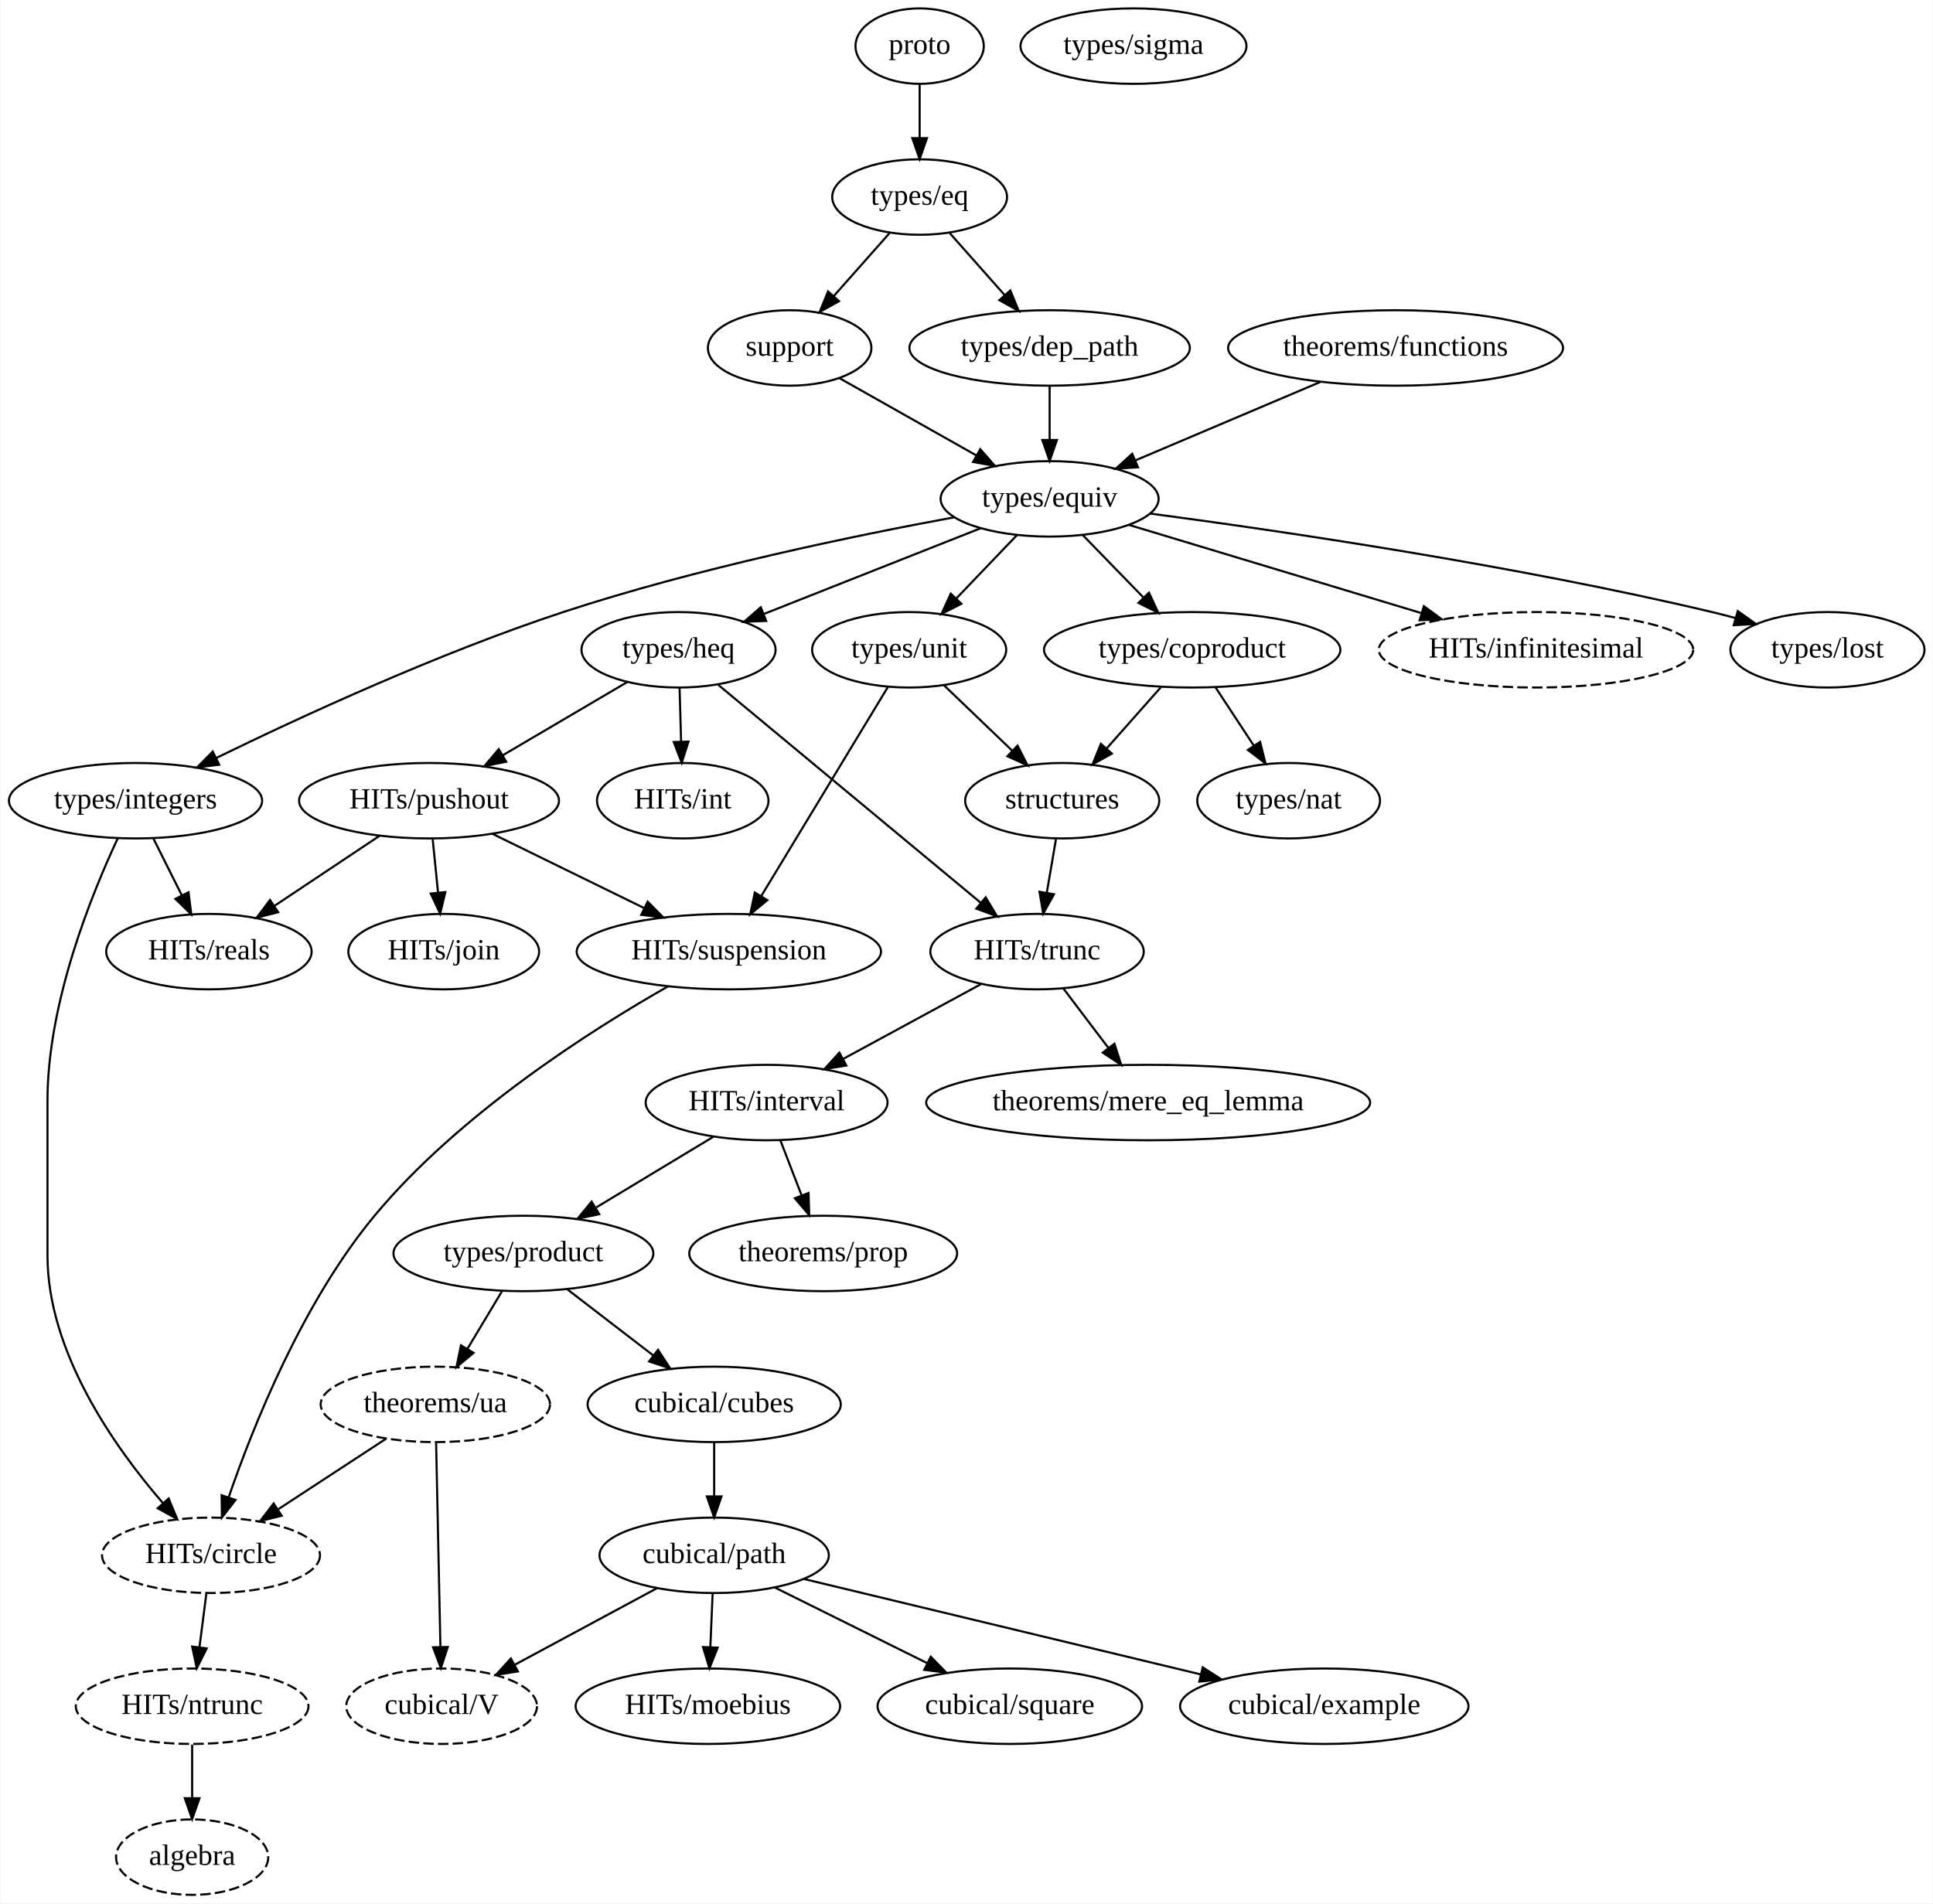
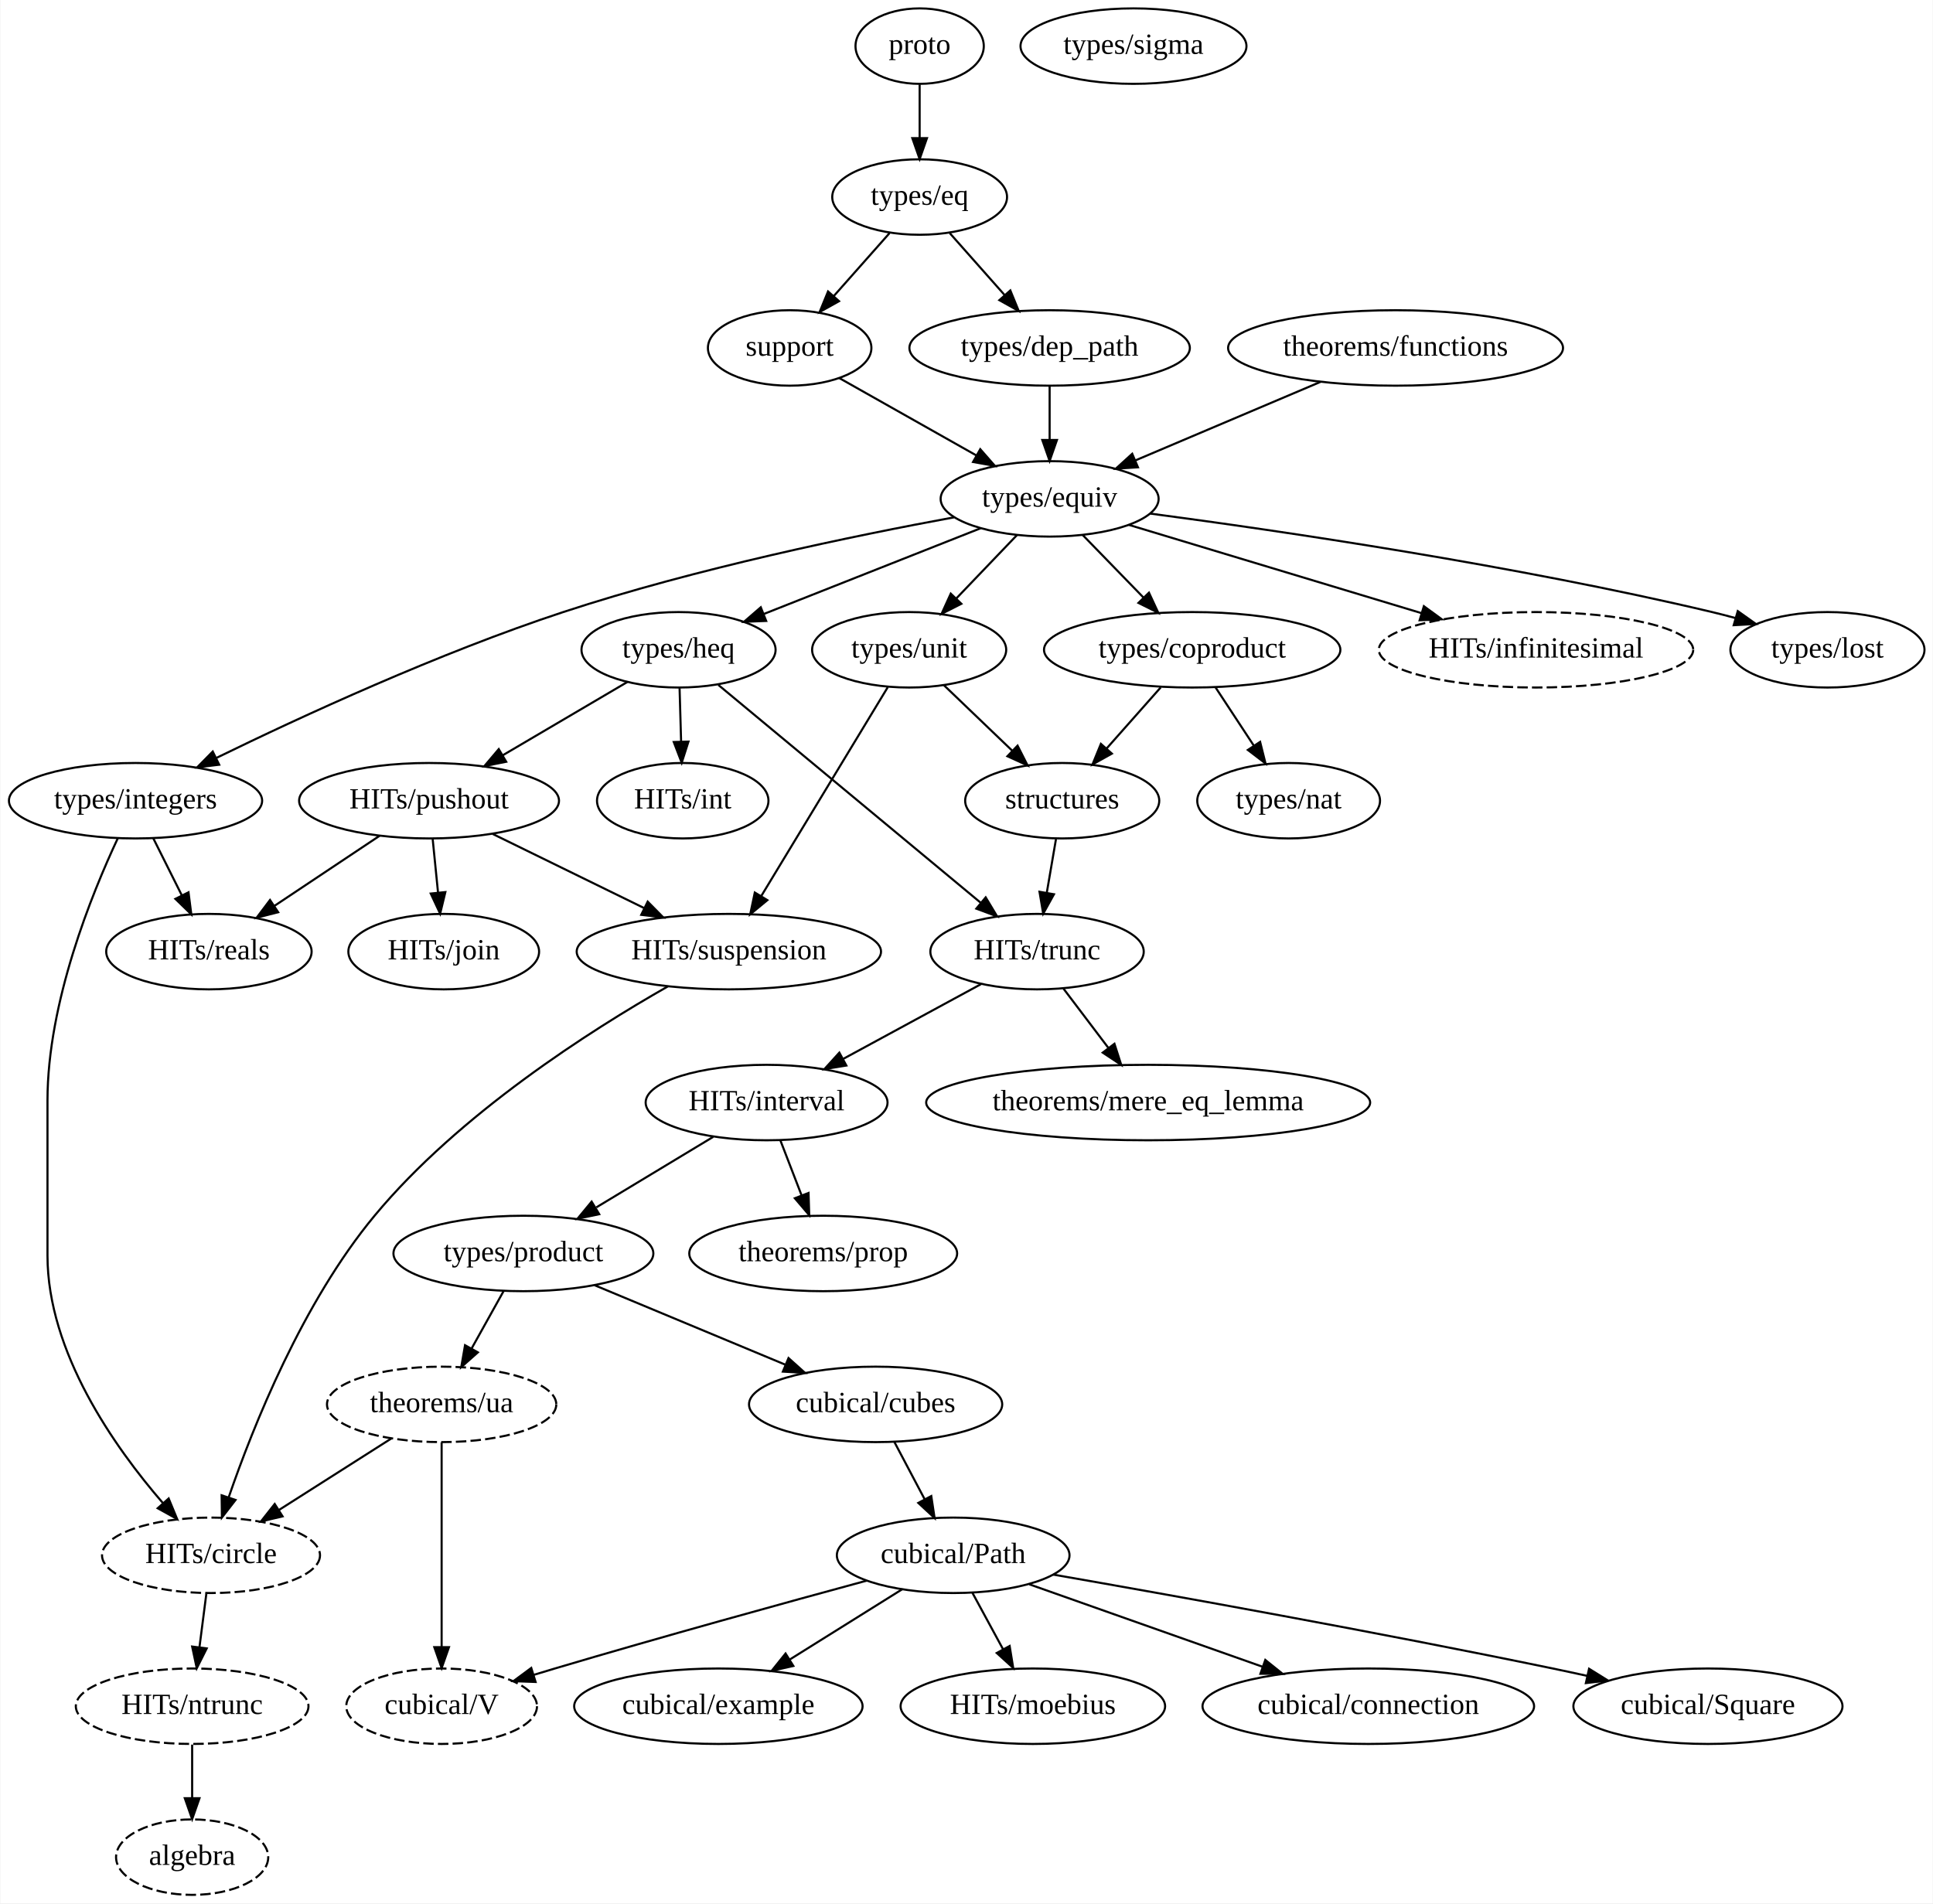
<svg xmlns="http://www.w3.org/2000/svg" width="922pt" height="908pt" viewBox="0.00 0.00 921.59 908.00">
  <g id="graph0" class="graph" transform="scale(1 1) rotate(0) translate(4 904)">
    <polygon fill="white" stroke="none" points="-4,4 -4,-904 917.591,-904 917.591,4 -4,4" />
    <g id="node1" class="node">
      <ellipse fill="none" stroke="black" cx="434.445" cy="-882" rx="30.595" ry="18" />
      <text text-anchor="middle" x="434.445" y="-878.3" font-family="Times New Roman,serif" font-size="14.00">proto</text>
    </g>
    <g id="node2" class="node">
      <ellipse fill="none" stroke="black" cx="434.445" cy="-810" rx="41.693" ry="18" />
      <text text-anchor="middle" x="434.445" y="-806.3" font-family="Times New Roman,serif" font-size="14.00">types/eq</text>
    </g>
    <g id="edge1" class="edge">
      <path fill="none" stroke="black" d="M434.445,-863.697C434.445,-855.983 434.445,-846.712 434.445,-838.112" />
      <polygon fill="black" stroke="black" points="437.945,-838.104 434.445,-828.104 430.945,-838.104 437.945,-838.104" />
    </g>
    <g id="node12" class="node">
      <ellipse fill="none" stroke="black" cx="496.445" cy="-738" rx="66.888" ry="18" />
      <text text-anchor="middle" x="496.445" y="-734.3" font-family="Times New Roman,serif" font-size="14.00">types/dep_path</text>
    </g>
    <g id="edge8" class="edge">
      <path fill="none" stroke="black" d="M448.825,-792.765C456.615,-783.969 466.394,-772.928 475.06,-763.144" />
      <polygon fill="black" stroke="black" points="477.702,-765.44 481.712,-755.633 472.462,-760.799 477.702,-765.44" />
    </g>
-     <g id="node20" class="node">
+     <g id="node21" class="node">
      <ellipse fill="none" stroke="black" cx="372.445" cy="-738" rx="38.993" ry="18" />
      <text text-anchor="middle" x="372.445" y="-734.3" font-family="Times New Roman,serif" font-size="14.00">support</text>
    </g>
-     <g id="edge33" class="edge">
+     <g id="edge34" class="edge">
      <path fill="none" stroke="black" d="M420.065,-792.765C412.161,-783.841 402.212,-772.608 393.453,-762.719" />
      <polygon fill="black" stroke="black" points="395.997,-760.313 386.747,-755.147 390.757,-764.954 395.997,-760.313" />
    </g>
    <g id="node3" class="node">
      <ellipse fill="none" stroke="black" stroke-dasharray="5,2" cx="87.445" cy="-18" rx="36.294" ry="18" />
      <text text-anchor="middle" x="87.445" y="-14.3" font-family="Times New Roman,serif" font-size="14.00">algebra</text>
    </g>
    <g id="node4" class="node">
      <ellipse fill="none" stroke="black" stroke-dasharray="5,2" cx="87.445" cy="-90" rx="55.491" ry="18" />
      <text text-anchor="middle" x="87.445" y="-86.3" font-family="Times New Roman,serif" font-size="14.00">HITs/ntrunc</text>
    </g>
    <g id="edge2" class="edge">
      <path fill="none" stroke="black" d="M87.445,-71.697C87.445,-63.983 87.445,-54.712 87.445,-46.112" />
      <polygon fill="black" stroke="black" points="90.945,-46.104 87.445,-36.104 83.945,-46.104 90.945,-46.104" />
    </g>
    <g id="node5" class="node">
      <ellipse fill="none" stroke="black" stroke-dasharray="5,2" cx="96.445" cy="-162" rx="51.991" ry="18" />
      <text text-anchor="middle" x="96.445" y="-158.3" font-family="Times New Roman,serif" font-size="14.00">HITs/circle</text>
    </g>
-     <g id="edge25" class="edge">
+     <g id="edge26" class="edge">
      <path fill="none" stroke="black" d="M94.22,-143.697C93.228,-135.983 92.036,-126.712 90.93,-118.112" />
      <polygon fill="black" stroke="black" points="94.391,-117.576 89.644,-108.104 87.448,-118.469 94.391,-117.576" />
    </g>
    <g id="node6" class="node">
      <ellipse fill="none" stroke="black" cx="60.445" cy="-522" rx="60.389" ry="18" />
      <text text-anchor="middle" x="60.445" y="-518.3" font-family="Times New Roman,serif" font-size="14.00">types/integers</text>
    </g>
    <g id="edge3" class="edge">
      <path fill="none" stroke="black" d="M51.945,-503.993C39.673,-477.822 18.445,-425.79 18.445,-379 18.445,-379 18.445,-379 18.445,-305 18.445,-258.863 50.468,-213.551 73.477,-186.949" />
      <polygon fill="black" stroke="black" points="76.242,-189.107 80.283,-179.314 71.016,-184.45 76.242,-189.107" />
    </g>
-     <g id="node30" class="node">
+     <g id="node31" class="node">
      <ellipse fill="none" stroke="black" cx="95.445" cy="-450" rx="48.993" ry="18" />
      <text text-anchor="middle" x="95.445" y="-446.3" font-family="Times New Roman,serif" font-size="14.00">HITs/reals</text>
    </g>
-     <g id="edge30" class="edge">
+     <g id="edge31" class="edge">
      <path fill="none" stroke="black" d="M68.917,-504.055C73.001,-495.887 77.989,-485.912 82.532,-476.824" />
      <polygon fill="black" stroke="black" points="85.708,-478.299 87.05,-467.789 79.447,-475.168 85.708,-478.299" />
    </g>
    <g id="node7" class="node">
      <ellipse fill="none" stroke="black" cx="343.445" cy="-450" rx="72.588" ry="18" />
      <text text-anchor="middle" x="343.445" y="-446.3" font-family="Times New Roman,serif" font-size="14.00">HITs/suspension</text>
    </g>
    <g id="edge4" class="edge">
-       <path fill="none" stroke="black" d="M314.392,-433.416C277.784,-412.575 214.788,-372.563 174.445,-324 140.091,-282.647 116.534,-223.61 104.879,-189.709" />
-       <polygon fill="black" stroke="black" points="108.137,-188.415 101.645,-180.042 101.498,-190.636 108.137,-188.415" />
+       <path fill="none" stroke="black" d="M314.382,-433.424C277.763,-412.592 214.756,-372.589 174.445,-324 140.118,-282.624 116.551,-223.596 104.887,-189.702" />
+       <polygon fill="black" stroke="black" points="108.145,-188.408 101.651,-180.037 101.508,-190.631 108.145,-188.408" />
    </g>
    <g id="node8" class="node">
-       <ellipse fill="none" stroke="black" stroke-dasharray="5,2" cx="203.445" cy="-234" rx="54.691" ry="18" />
-       <text text-anchor="middle" x="203.445" y="-230.3" font-family="Times New Roman,serif" font-size="14.00">theorems/ua</text>
+       <ellipse fill="none" stroke="black" stroke-dasharray="5,2" cx="206.445" cy="-234" rx="54.691" ry="18" />
+       <text text-anchor="middle" x="206.445" y="-230.3" font-family="Times New Roman,serif" font-size="14.00">theorems/ua</text>
    </g>
    <g id="edge5" class="edge">
-       <path fill="none" stroke="black" d="M179.963,-217.638C164.91,-207.791 145.17,-194.876 128.661,-184.076" />
-       <polygon fill="black" stroke="black" points="130.156,-180.872 119.871,-178.326 126.324,-186.73 130.156,-180.872" />
-     </g>
-     <g id="node18" class="node">
+       <path fill="none" stroke="black" d="M182.576,-217.811C166.864,-207.813 146.098,-194.598 128.893,-183.649" />
+       <polygon fill="black" stroke="black" points="130.582,-180.575 120.266,-178.159 126.824,-186.481 130.582,-180.575" />
+     </g>
+     <g id="node19" class="node">
      <ellipse fill="none" stroke="black" stroke-dasharray="5,2" cx="206.445" cy="-90" rx="45.492" ry="18" />
      <text text-anchor="middle" x="206.445" y="-86.3" font-family="Times New Roman,serif" font-size="14.00">cubical/V</text>
    </g>
-     <g id="edge13" class="edge">
-       <path fill="none" stroke="black" d="M203.807,-215.871C204.318,-191.67 205.257,-147.211 205.866,-118.393" />
-       <polygon fill="black" stroke="black" points="209.369,-118.261 206.081,-108.189 202.371,-118.113 209.369,-118.261" />
+     <g id="edge14" class="edge">
+       <path fill="none" stroke="black" d="M206.445,-215.871C206.445,-191.67 206.445,-147.211 206.445,-118.393" />
+       <polygon fill="black" stroke="black" points="209.945,-118.189 206.445,-108.189 202.945,-118.189 209.945,-118.189" />
    </g>
    <g id="node9" class="node">
      <ellipse fill="none" stroke="black" stroke-dasharray="5,2" cx="728.445" cy="-594" rx="74.987" ry="18" />
      <text text-anchor="middle" x="728.445" y="-590.3" font-family="Times New Roman,serif" font-size="14.00">HITs/infinitesimal</text>
    </g>
    <g id="node10" class="node">
      <ellipse fill="none" stroke="black" cx="496.445" cy="-666" rx="51.991" ry="18" />
      <text text-anchor="middle" x="496.445" y="-662.3" font-family="Times New Roman,serif" font-size="14.00">types/equiv</text>
    </g>
-     <g id="edge16" class="edge">
+     <g id="edge17" class="edge">
      <path fill="none" stroke="black" d="M450.853,-657.194C403.569,-648.495 327.824,-632.862 264.445,-612 205.151,-592.483 139.454,-562.156 99.048,-542.435" />
      <polygon fill="black" stroke="black" points="100.352,-539.177 89.834,-537.908 97.265,-545.459 100.352,-539.177" />
    </g>
    <g id="edge6" class="edge">
      <path fill="none" stroke="black" d="M534.236,-653.597C572.116,-642.168 630.823,-624.455 673.779,-611.494" />
      <polygon fill="black" stroke="black" points="674.95,-614.796 683.513,-608.557 672.928,-608.095 674.95,-614.796" />
    </g>
    <g id="node11" class="node">
      <ellipse fill="none" stroke="black" cx="564.445" cy="-594" rx="70.688" ry="18" />
      <text text-anchor="middle" x="564.445" y="-590.3" font-family="Times New Roman,serif" font-size="14.00">types/coproduct</text>
    </g>
    <g id="edge7" class="edge">
      <path fill="none" stroke="black" d="M512.216,-648.765C520.845,-639.882 531.698,-628.709 541.272,-618.854" />
      <polygon fill="black" stroke="black" points="543.829,-621.245 548.286,-611.633 538.808,-616.367 543.829,-621.245" />
    </g>
-     <g id="node19" class="node">
+     <g id="node20" class="node">
      <ellipse fill="none" stroke="black" cx="319.445" cy="-594" rx="46.292" ry="18" />
      <text text-anchor="middle" x="319.445" y="-590.3" font-family="Times New Roman,serif" font-size="14.00">types/heq</text>
    </g>
-     <g id="edge15" class="edge">
+     <g id="edge16" class="edge">
      <path fill="none" stroke="black" d="M463.567,-651.998C434.303,-640.424 391.392,-623.454 360.005,-611.041" />
      <polygon fill="black" stroke="black" points="361.248,-607.769 350.661,-607.346 358.673,-614.278 361.248,-607.769" />
    </g>
-     <g id="node31" class="node">
+     <g id="node32" class="node">
      <ellipse fill="none" stroke="black" cx="429.445" cy="-594" rx="46.292" ry="18" />
      <text text-anchor="middle" x="429.445" y="-590.3" font-family="Times New Roman,serif" font-size="14.00">types/unit</text>
    </g>
-     <g id="edge39" class="edge">
+     <g id="edge40" class="edge">
      <path fill="none" stroke="black" d="M480.905,-648.765C472.28,-639.753 461.399,-628.385 451.867,-618.426" />
      <polygon fill="black" stroke="black" points="454.343,-615.951 444.9,-611.147 449.286,-620.792 454.343,-615.951" />
    </g>
-     <g id="node34" class="node">
+     <g id="node35" class="node">
      <ellipse fill="none" stroke="black" cx="867.445" cy="-594" rx="46.292" ry="18" />
      <text text-anchor="middle" x="867.445" y="-590.3" font-family="Times New Roman,serif" font-size="14.00">types/lost</text>
    </g>
-     <g id="edge41" class="edge">
+     <g id="edge42" class="edge">
      <path fill="none" stroke="black" d="M544.489,-658.977C606.773,-650.706 718.539,-634.282 812.445,-612 816.061,-611.142 819.787,-610.174 823.515,-609.147" />
      <polygon fill="black" stroke="black" points="824.673,-612.456 833.313,-606.324 822.734,-605.73 824.673,-612.456" />
    </g>
-     <g id="node32" class="node">
+     <g id="node33" class="node">
      <ellipse fill="none" stroke="black" cx="502.445" cy="-522" rx="46.292" ry="18" />
      <text text-anchor="middle" x="502.445" y="-518.3" font-family="Times New Roman,serif" font-size="14.00">structures</text>
    </g>
-     <g id="edge32" class="edge">
+     <g id="edge33" class="edge">
      <path fill="none" stroke="black" d="M549.436,-576.055C541.709,-567.33 532.155,-556.544 523.685,-546.981" />
      <polygon fill="black" stroke="black" points="526.138,-544.472 516.888,-539.307 520.898,-549.114 526.138,-544.472" />
    </g>
-     <g id="node33" class="node">
+     <g id="node34" class="node">
      <ellipse fill="none" stroke="black" cx="610.445" cy="-522" rx="43.592" ry="18" />
      <text text-anchor="middle" x="610.445" y="-518.3" font-family="Times New Roman,serif" font-size="14.00">types/nat</text>
    </g>
-     <g id="edge40" class="edge">
+     <g id="edge41" class="edge">
      <path fill="none" stroke="black" d="M575.58,-576.055C581.061,-567.715 587.779,-557.491 593.851,-548.252" />
      <polygon fill="black" stroke="black" points="596.845,-550.068 599.412,-539.789 590.995,-546.224 596.845,-550.068" />
    </g>
-     <g id="edge17" class="edge">
+     <g id="edge18" class="edge">
      <path fill="none" stroke="black" d="M496.445,-719.697C496.445,-711.983 496.445,-702.712 496.445,-694.112" />
      <polygon fill="black" stroke="black" points="499.945,-694.104 496.445,-684.104 492.945,-694.104 499.945,-694.104" />
    </g>
    <g id="node13" class="node">
+       <ellipse fill="none" stroke="black" cx="450.445" cy="-162" rx="55.491" ry="18" />
+       <text text-anchor="middle" x="450.445" y="-158.3" font-family="Times New Roman,serif" font-size="14.00">cubical/Path</text>
+     </g>
+     <g id="node14" class="node">
+       <ellipse fill="none" stroke="black" cx="648.445" cy="-90" rx="79.087" ry="18" />
+       <text text-anchor="middle" x="648.445" y="-86.3" font-family="Times New Roman,serif" font-size="14.00">cubical/connection</text>
+     </g>
+     <g id="edge9" class="edge">
+       <path fill="none" stroke="black" d="M486.761,-148.161C517.988,-137.121 563.349,-121.084 598.082,-108.805" />
+       <polygon fill="black" stroke="black" points="599.315,-112.081 607.577,-105.448 596.982,-105.482 599.315,-112.081" />
+     </g>
+     <g id="node17" class="node">
+       <ellipse fill="none" stroke="black" cx="810.445" cy="-90" rx="64.189" ry="18" />
+       <text text-anchor="middle" x="810.445" y="-86.3" font-family="Times New Roman,serif" font-size="14.00">cubical/Square</text>
+     </g>
+     <g id="edge12" class="edge">
+       <path fill="none" stroke="black" d="M498.134,-152.803C555.007,-142.879 652.881,-125.333 736.445,-108 741.769,-106.896 747.299,-105.706 752.829,-104.487" />
+       <polygon fill="black" stroke="black" points="753.745,-107.868 762.742,-102.273 752.219,-101.037 753.745,-107.868" />
+     </g>
+     <g id="node18" class="node">
+       <ellipse fill="none" stroke="black" cx="338.445" cy="-90" rx="68.788" ry="18" />
+       <text text-anchor="middle" x="338.445" y="-86.3" font-family="Times New Roman,serif" font-size="14.00">cubical/example</text>
+     </g>
+     <g id="edge13" class="edge">
+       <path fill="none" stroke="black" d="M426.142,-145.811C410.473,-136.018 389.868,-123.14 372.568,-112.327" />
+       <polygon fill="black" stroke="black" points="374.201,-109.22 363.866,-106.888 370.491,-115.156 374.201,-109.22" />
+     </g>
+     <g id="edge15" class="edge">
+       <path fill="none" stroke="black" d="M409.192,-149.914C370.63,-139.451 311.495,-123.151 260.445,-108 257.141,-107.019 253.729,-105.989 250.301,-104.94" />
+       <polygon fill="black" stroke="black" points="251.26,-101.573 240.672,-101.962 249.192,-108.26 251.26,-101.573" />
+     </g>
+     <g id="node28" class="node">
+       <ellipse fill="none" stroke="black" cx="488.445" cy="-90" rx="63.089" ry="18" />
+       <text text-anchor="middle" x="488.445" y="-86.3" font-family="Times New Roman,serif" font-size="14.00">HITs/moebius</text>
+     </g>
+     <g id="edge24" class="edge">
+       <path fill="none" stroke="black" d="M459.643,-144.055C464.012,-136.007 469.334,-126.205 474.208,-117.226" />
+       <polygon fill="black" stroke="black" points="477.372,-118.734 479.067,-108.275 471.22,-115.394 477.372,-118.734" />
+     </g>
+     <g id="node15" class="node">
      <ellipse fill="none" stroke="black" cx="245.445" cy="-306" rx="61.99" ry="18" />
      <text text-anchor="middle" x="245.445" y="-302.3" font-family="Times New Roman,serif" font-size="14.00">types/product</text>
    </g>
-     <g id="edge38" class="edge">
-       <path fill="none" stroke="black" d="M235.278,-288.055C230.325,-279.801 224.265,-269.701 218.767,-260.538" />
-       <polygon fill="black" stroke="black" points="221.664,-258.563 213.518,-251.789 215.662,-262.165 221.664,-258.563" />
-     </g>
-     <g id="node14" class="node">
-       <ellipse fill="none" stroke="black" cx="336.445" cy="-234" rx="60.389" ry="18" />
-       <text text-anchor="middle" x="336.445" y="-230.3" font-family="Times New Roman,serif" font-size="14.00">cubical/cubes</text>
-     </g>
-     <g id="edge9" class="edge">
-       <path fill="none" stroke="black" d="M266.551,-288.765C278.725,-279.4 294.208,-267.49 307.505,-257.261" />
-       <polygon fill="black" stroke="black" points="309.661,-260.019 315.453,-251.147 305.393,-254.47 309.661,-260.019" />
-     </g>
-     <g id="node15" class="node">
-       <ellipse fill="none" stroke="black" cx="336.445" cy="-162" rx="54.691" ry="18" />
-       <text text-anchor="middle" x="336.445" y="-158.3" font-family="Times New Roman,serif" font-size="14.00">cubical/path</text>
+     <g id="edge39" class="edge">
+       <path fill="none" stroke="black" d="M236.004,-288.055C231.405,-279.801 225.778,-269.701 220.673,-260.538" />
+       <polygon fill="black" stroke="black" points="223.723,-258.821 215.799,-251.789 217.608,-262.228 223.723,-258.821" />
+     </g>
+     <g id="node16" class="node">
+       <ellipse fill="none" stroke="black" cx="413.445" cy="-234" rx="60.389" ry="18" />
+       <text text-anchor="middle" x="413.445" y="-230.3" font-family="Times New Roman,serif" font-size="14.00">cubical/cubes</text>
    </g>
    <g id="edge10" class="edge">
-       <path fill="none" stroke="black" d="M336.445,-215.697C336.445,-207.983 336.445,-198.712 336.445,-190.112" />
-       <polygon fill="black" stroke="black" points="339.945,-190.104 336.445,-180.104 332.945,-190.104 339.945,-190.104" />
-     </g>
-     <g id="node16" class="node">
-       <ellipse fill="none" stroke="black" cx="477.445" cy="-90" rx="63.089" ry="18" />
-       <text text-anchor="middle" x="477.445" y="-86.3" font-family="Times New Roman,serif" font-size="14.00">cubical/square</text>
+       <path fill="none" stroke="black" d="M279.442,-290.834C305.715,-279.887 342.249,-264.665 370.535,-252.879" />
+       <polygon fill="black" stroke="black" points="371.9,-256.102 379.785,-249.025 369.208,-249.64 371.9,-256.102" />
    </g>
    <g id="edge11" class="edge">
-       <path fill="none" stroke="black" d="M365.318,-146.666C386.279,-136.26 414.888,-122.057 437.961,-110.602" />
-       <polygon fill="black" stroke="black" points="439.747,-113.623 447.148,-106.041 436.635,-107.353 439.747,-113.623" />
-     </g>
-     <g id="node17" class="node">
-       <ellipse fill="none" stroke="black" cx="627.445" cy="-90" rx="68.788" ry="18" />
-       <text text-anchor="middle" x="627.445" y="-86.3" font-family="Times New Roman,serif" font-size="14.00">cubical/example</text>
-     </g>
-     <g id="edge12" class="edge">
-       <path fill="none" stroke="black" d="M379.07,-150.746C429.109,-138.71 512.384,-118.678 568.565,-105.163" />
-       <polygon fill="black" stroke="black" points="569.475,-108.545 578.379,-102.803 567.837,-101.739 569.475,-108.545" />
-     </g>
-     <g id="edge14" class="edge">
-       <path fill="none" stroke="black" d="M309.192,-146.326C289.476,-135.709 262.669,-121.275 241.38,-109.811" />
-       <polygon fill="black" stroke="black" points="242.797,-106.599 232.333,-104.94 239.478,-112.762 242.797,-106.599" />
-     </g>
-     <g id="node27" class="node">
-       <ellipse fill="none" stroke="black" cx="333.445" cy="-90" rx="63.089" ry="18" />
-       <text text-anchor="middle" x="333.445" y="-86.3" font-family="Times New Roman,serif" font-size="14.00">HITs/moebius</text>
-     </g>
-     <g id="edge23" class="edge">
-       <path fill="none" stroke="black" d="M335.703,-143.697C335.372,-135.983 334.975,-126.712 334.607,-118.112" />
-       <polygon fill="black" stroke="black" points="338.103,-117.945 334.178,-108.104 331.109,-118.245 338.103,-117.945" />
-     </g>
-     <g id="node22" class="node">
+       <path fill="none" stroke="black" d="M422.401,-216.055C426.719,-207.887 431.991,-197.912 436.795,-188.824" />
+       <polygon fill="black" stroke="black" points="439.992,-190.266 441.57,-179.789 433.803,-186.994 439.992,-190.266" />
+     </g>
+     <g id="node23" class="node">
      <ellipse fill="none" stroke="black" cx="321.445" cy="-522" rx="40.893" ry="18" />
      <text text-anchor="middle" x="321.445" y="-518.3" font-family="Times New Roman,serif" font-size="14.00">HITs/int</text>
    </g>
-     <g id="edge20" class="edge">
+     <g id="edge21" class="edge">
      <path fill="none" stroke="black" d="M319.939,-575.697C320.159,-567.983 320.424,-558.712 320.67,-550.112" />
      <polygon fill="black" stroke="black" points="324.169,-550.2 320.956,-540.104 317.172,-550 324.169,-550.2" />
    </g>
-     <g id="node23" class="node">
+     <g id="node24" class="node">
      <ellipse fill="none" stroke="black" cx="490.445" cy="-450" rx="50.892" ry="18" />
      <text text-anchor="middle" x="490.445" y="-446.3" font-family="Times New Roman,serif" font-size="14.00">HITs/trunc</text>
    </g>
-     <g id="edge37" class="edge">
+     <g id="edge38" class="edge">
      <path fill="none" stroke="black" d="M338.398,-577.261C368.828,-551.991 428.69,-502.281 463.536,-473.345" />
      <polygon fill="black" stroke="black" points="465.949,-475.891 471.406,-466.81 461.477,-470.505 465.949,-475.891" />
    </g>
-     <g id="node25" class="node">
+     <g id="node26" class="node">
      <ellipse fill="none" stroke="black" cx="200.445" cy="-522" rx="61.99" ry="18" />
      <text text-anchor="middle" x="200.445" y="-518.3" font-family="Times New Roman,serif" font-size="14.00">HITs/pushout</text>
    </g>
-     <g id="edge28" class="edge">
+     <g id="edge29" class="edge">
      <path fill="none" stroke="black" d="M295.076,-578.666C277.935,-568.583 254.734,-554.935 235.595,-543.677" />
      <polygon fill="black" stroke="black" points="237.242,-540.585 226.848,-538.531 233.692,-546.618 237.242,-540.585" />
    </g>
-     <g id="edge18" class="edge">
+     <g id="edge19" class="edge">
      <path fill="none" stroke="black" d="M396.06,-723.669C414.546,-713.233 440.537,-698.561 461.44,-686.761" />
      <polygon fill="black" stroke="black" points="463.357,-689.698 470.345,-681.734 459.916,-683.602 463.357,-689.698" />
    </g>
-     <g id="node21" class="node">
+     <g id="node22" class="node">
      <ellipse fill="none" stroke="black" cx="661.445" cy="-738" rx="79.886" ry="18" />
      <text text-anchor="middle" x="661.445" y="-734.3" font-family="Times New Roman,serif" font-size="14.00">theorems/functions</text>
    </g>
-     <g id="edge19" class="edge">
+     <g id="edge20" class="edge">
      <path fill="none" stroke="black" d="M625.642,-721.811C599.613,-710.769 564.337,-695.803 537.223,-684.3" />
      <polygon fill="black" stroke="black" points="538.573,-681.071 528.001,-680.387 535.839,-687.515 538.573,-681.071" />
    </g>
-     <g id="node24" class="node">
+     <g id="node25" class="node">
      <ellipse fill="none" stroke="black" cx="361.445" cy="-378" rx="57.69" ry="18" />
      <text text-anchor="middle" x="361.445" y="-374.3" font-family="Times New Roman,serif" font-size="14.00">HITs/interval</text>
    </g>
-     <g id="edge21" class="edge">
+     <g id="edge22" class="edge">
      <path fill="none" stroke="black" d="M463.716,-434.496C444.687,-424.17 418.887,-410.17 397.961,-398.815" />
      <polygon fill="black" stroke="black" points="399.488,-395.662 389.029,-393.968 396.149,-401.814 399.488,-395.662" />
    </g>
-     <g id="node28" class="node">
+     <g id="node29" class="node">
      <ellipse fill="none" stroke="black" cx="543.445" cy="-378" rx="105.881" ry="18" />
      <text text-anchor="middle" x="543.445" y="-374.3" font-family="Times New Roman,serif" font-size="14.00">theorems/mere_eq_lemma</text>
    </g>
-     <g id="edge24" class="edge">
+     <g id="edge25" class="edge">
      <path fill="none" stroke="black" d="M503.005,-432.411C509.38,-423.992 517.259,-413.585 524.364,-404.201" />
      <polygon fill="black" stroke="black" points="527.36,-406.042 530.606,-395.956 521.78,-401.816 527.36,-406.042" />
    </g>
-     <g id="edge26" class="edge">
+     <g id="edge27" class="edge">
      <path fill="none" stroke="black" d="M335.988,-361.638C319.632,-351.768 298.17,-338.817 280.247,-328.001" />
      <polygon fill="black" stroke="black" points="281.613,-324.738 271.243,-322.568 277.996,-330.731 281.613,-324.738" />
    </g>
-     <g id="node29" class="node">
+     <g id="node30" class="node">
      <ellipse fill="none" stroke="black" cx="388.445" cy="-306" rx="63.889" ry="18" />
      <text text-anchor="middle" x="388.445" y="-302.3" font-family="Times New Roman,serif" font-size="14.00">theorems/prop</text>
    </g>
-     <g id="edge27" class="edge">
+     <g id="edge28" class="edge">
      <path fill="none" stroke="black" d="M367.981,-360.055C371.02,-352.176 374.707,-342.617 378.11,-333.794" />
      <polygon fill="black" stroke="black" points="381.448,-334.865 381.781,-324.275 374.917,-332.346 381.448,-334.865" />
    </g>
-     <g id="edge34" class="edge">
+     <g id="edge35" class="edge">
      <path fill="none" stroke="black" d="M230.771,-506.155C251.812,-495.855 280.069,-482.023 303.021,-470.788" />
      <polygon fill="black" stroke="black" points="304.73,-473.848 312.173,-466.308 301.653,-467.561 304.73,-473.848" />
    </g>
-     <g id="node26" class="node">
+     <g id="node27" class="node">
      <ellipse fill="none" stroke="black" cx="207.445" cy="-450" rx="45.492" ry="18" />
      <text text-anchor="middle" x="207.445" y="-446.3" font-family="Times New Roman,serif" font-size="14.00">HITs/join</text>
    </g>
-     <g id="edge22" class="edge">
+     <g id="edge23" class="edge">
      <path fill="none" stroke="black" d="M202.175,-503.697C202.946,-495.983 203.873,-486.712 204.733,-478.112" />
      <polygon fill="black" stroke="black" points="208.222,-478.403 205.734,-468.104 201.256,-477.706 208.222,-478.403" />
    </g>
-     <g id="edge29" class="edge">
+     <g id="edge30" class="edge">
      <path fill="none" stroke="black" d="M176.881,-505.291C162.086,-495.427 142.833,-482.592 126.761,-471.878" />
      <polygon fill="black" stroke="black" points="128.471,-468.811 118.209,-466.176 124.588,-474.635 128.471,-468.811" />
    </g>
-     <g id="edge35" class="edge">
+     <g id="edge36" class="edge">
      <path fill="none" stroke="black" d="M419.242,-576.153C404.306,-551.493 376.375,-505.374 358.908,-476.533" />
      <polygon fill="black" stroke="black" points="361.809,-474.565 353.634,-467.825 355.821,-478.192 361.809,-474.565" />
    </g>
-     <g id="edge31" class="edge">
+     <g id="edge32" class="edge">
      <path fill="none" stroke="black" d="M446.009,-577.116C455.623,-567.897 467.898,-556.127 478.543,-545.919" />
      <polygon fill="black" stroke="black" points="481.15,-548.269 485.945,-538.821 476.305,-543.216 481.15,-548.269" />
    </g>
-     <g id="edge36" class="edge">
+     <g id="edge37" class="edge">
      <path fill="none" stroke="black" d="M499.478,-503.697C498.156,-495.983 496.567,-486.712 495.092,-478.112" />
      <polygon fill="black" stroke="black" points="498.516,-477.369 493.377,-468.104 491.617,-478.552 498.516,-477.369" />
    </g>
-     <g id="node35" class="node">
+     <g id="node36" class="node">
      <ellipse fill="none" stroke="black" cx="536.445" cy="-882" rx="53.891" ry="18" />
      <text text-anchor="middle" x="536.445" y="-878.3" font-family="Times New Roman,serif" font-size="14.00">types/sigma</text>
    </g>
  </g>
</svg>
